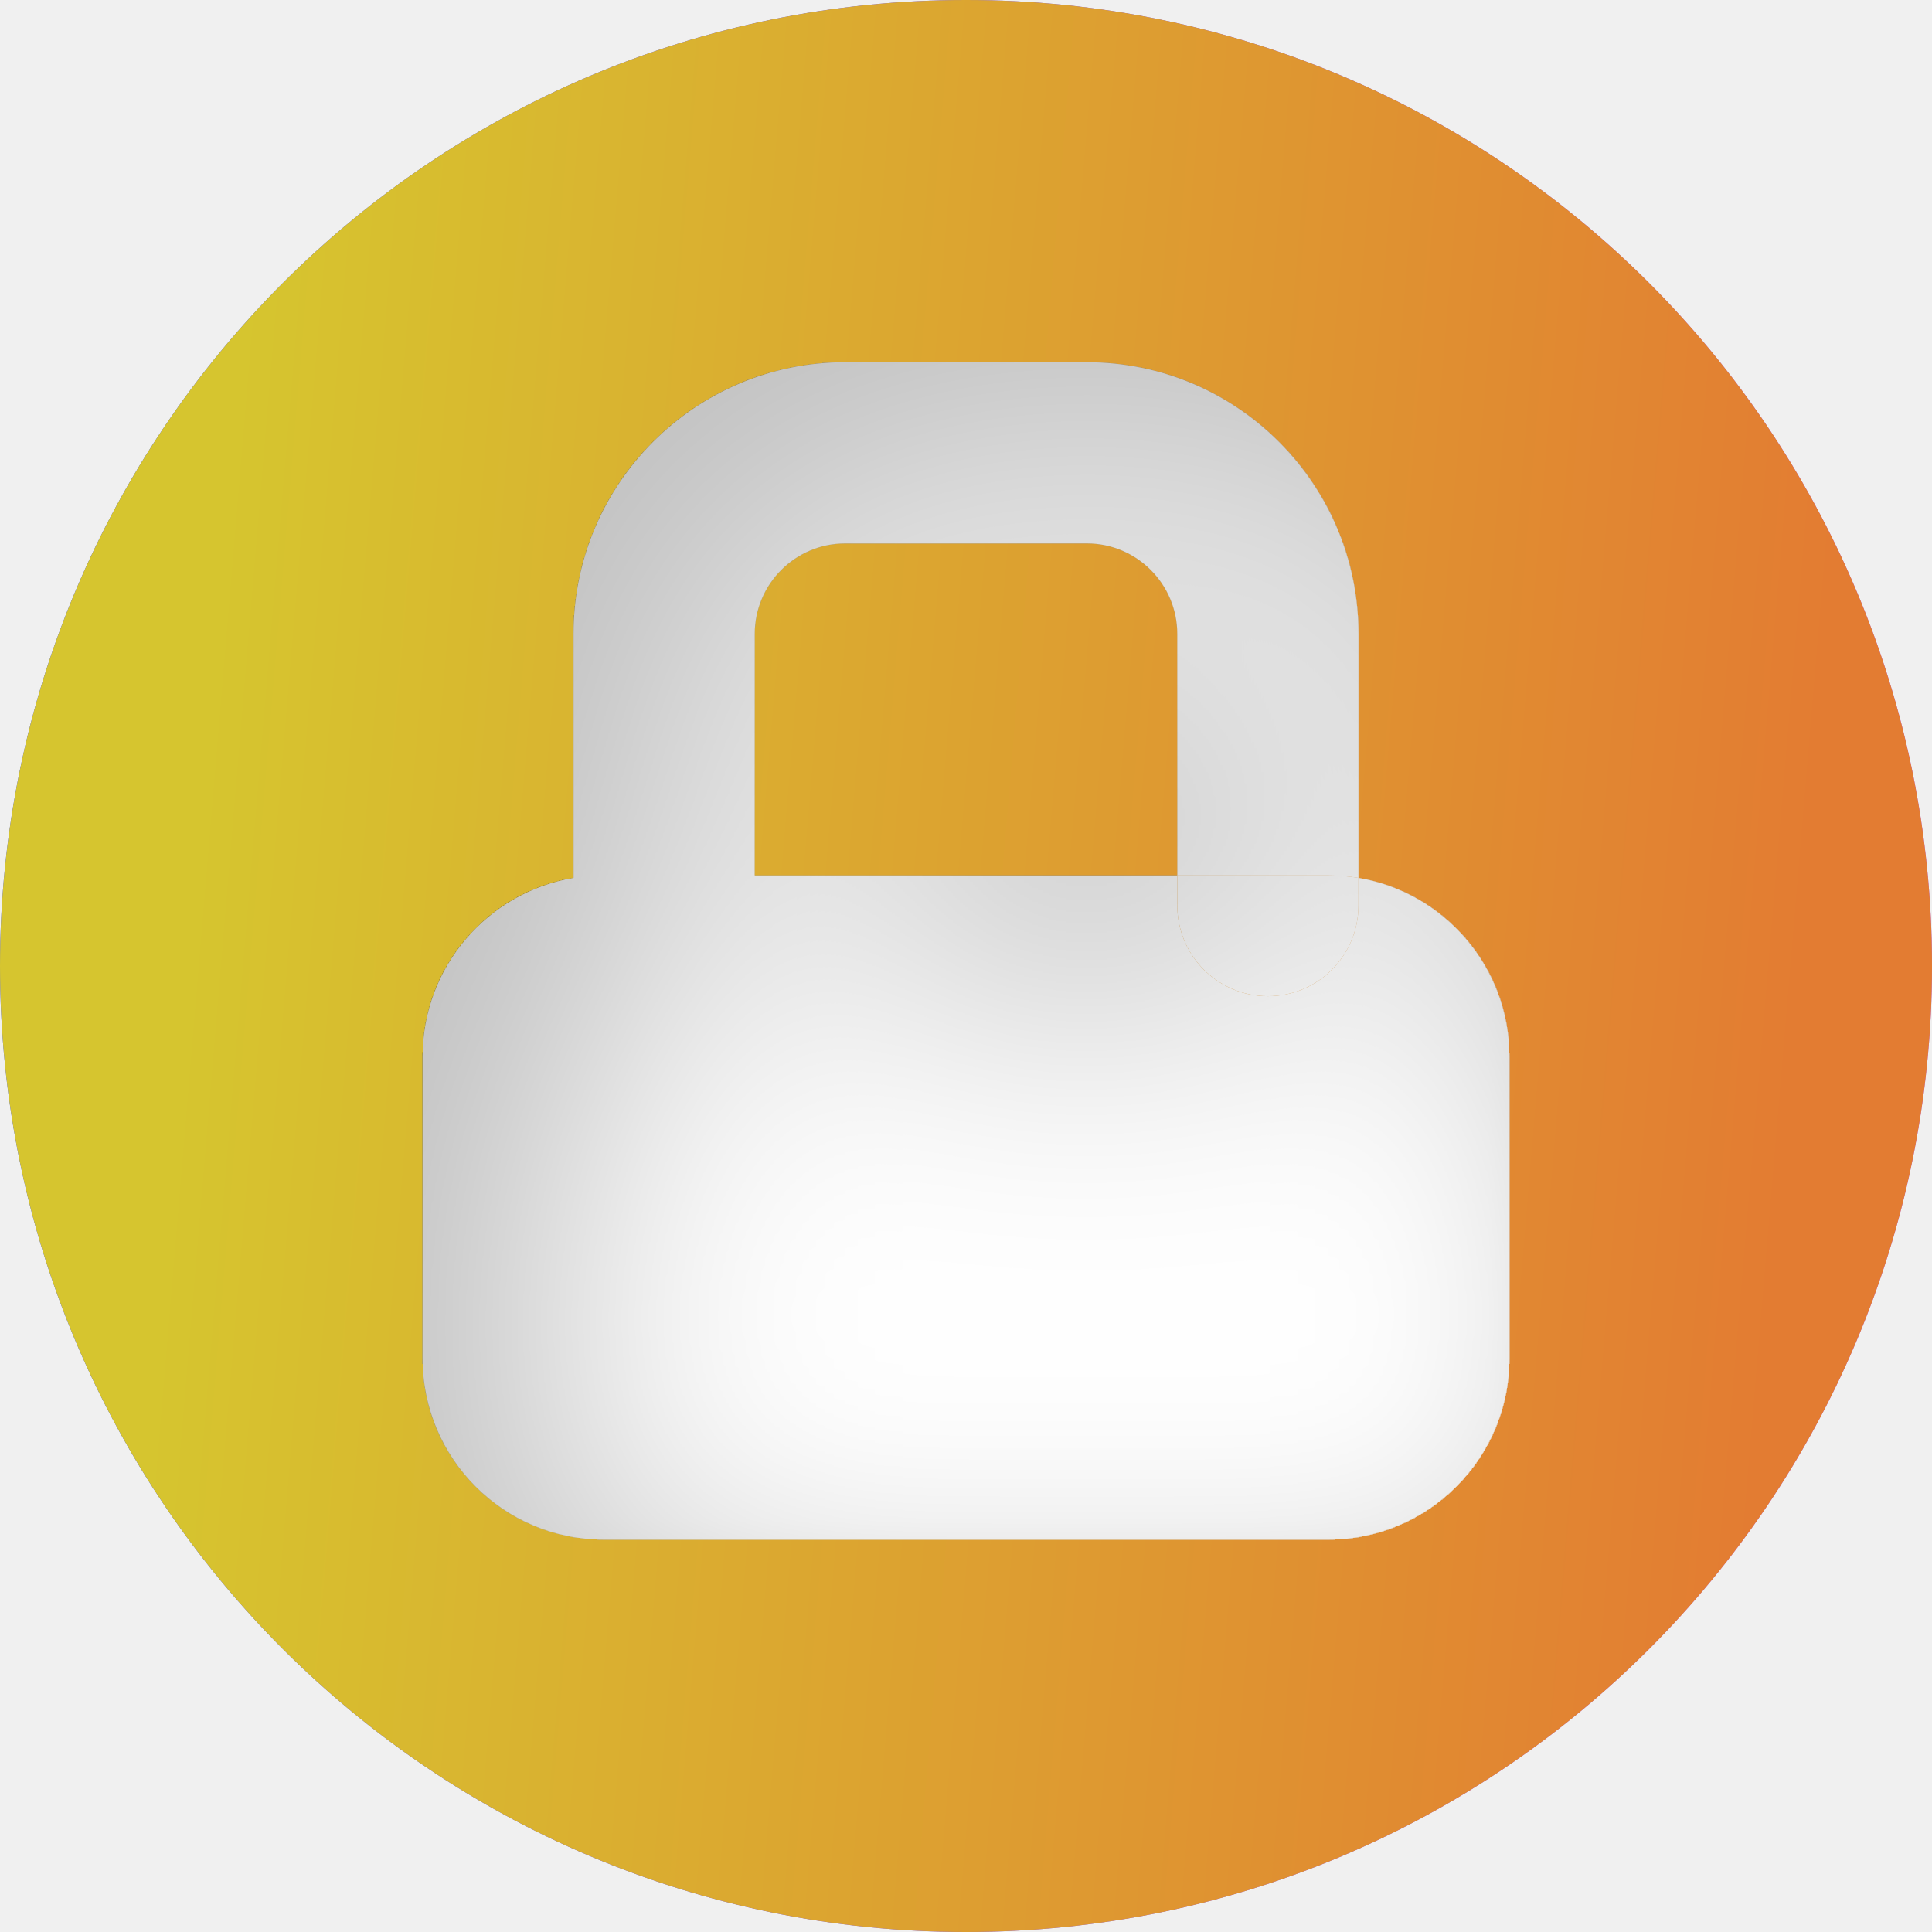
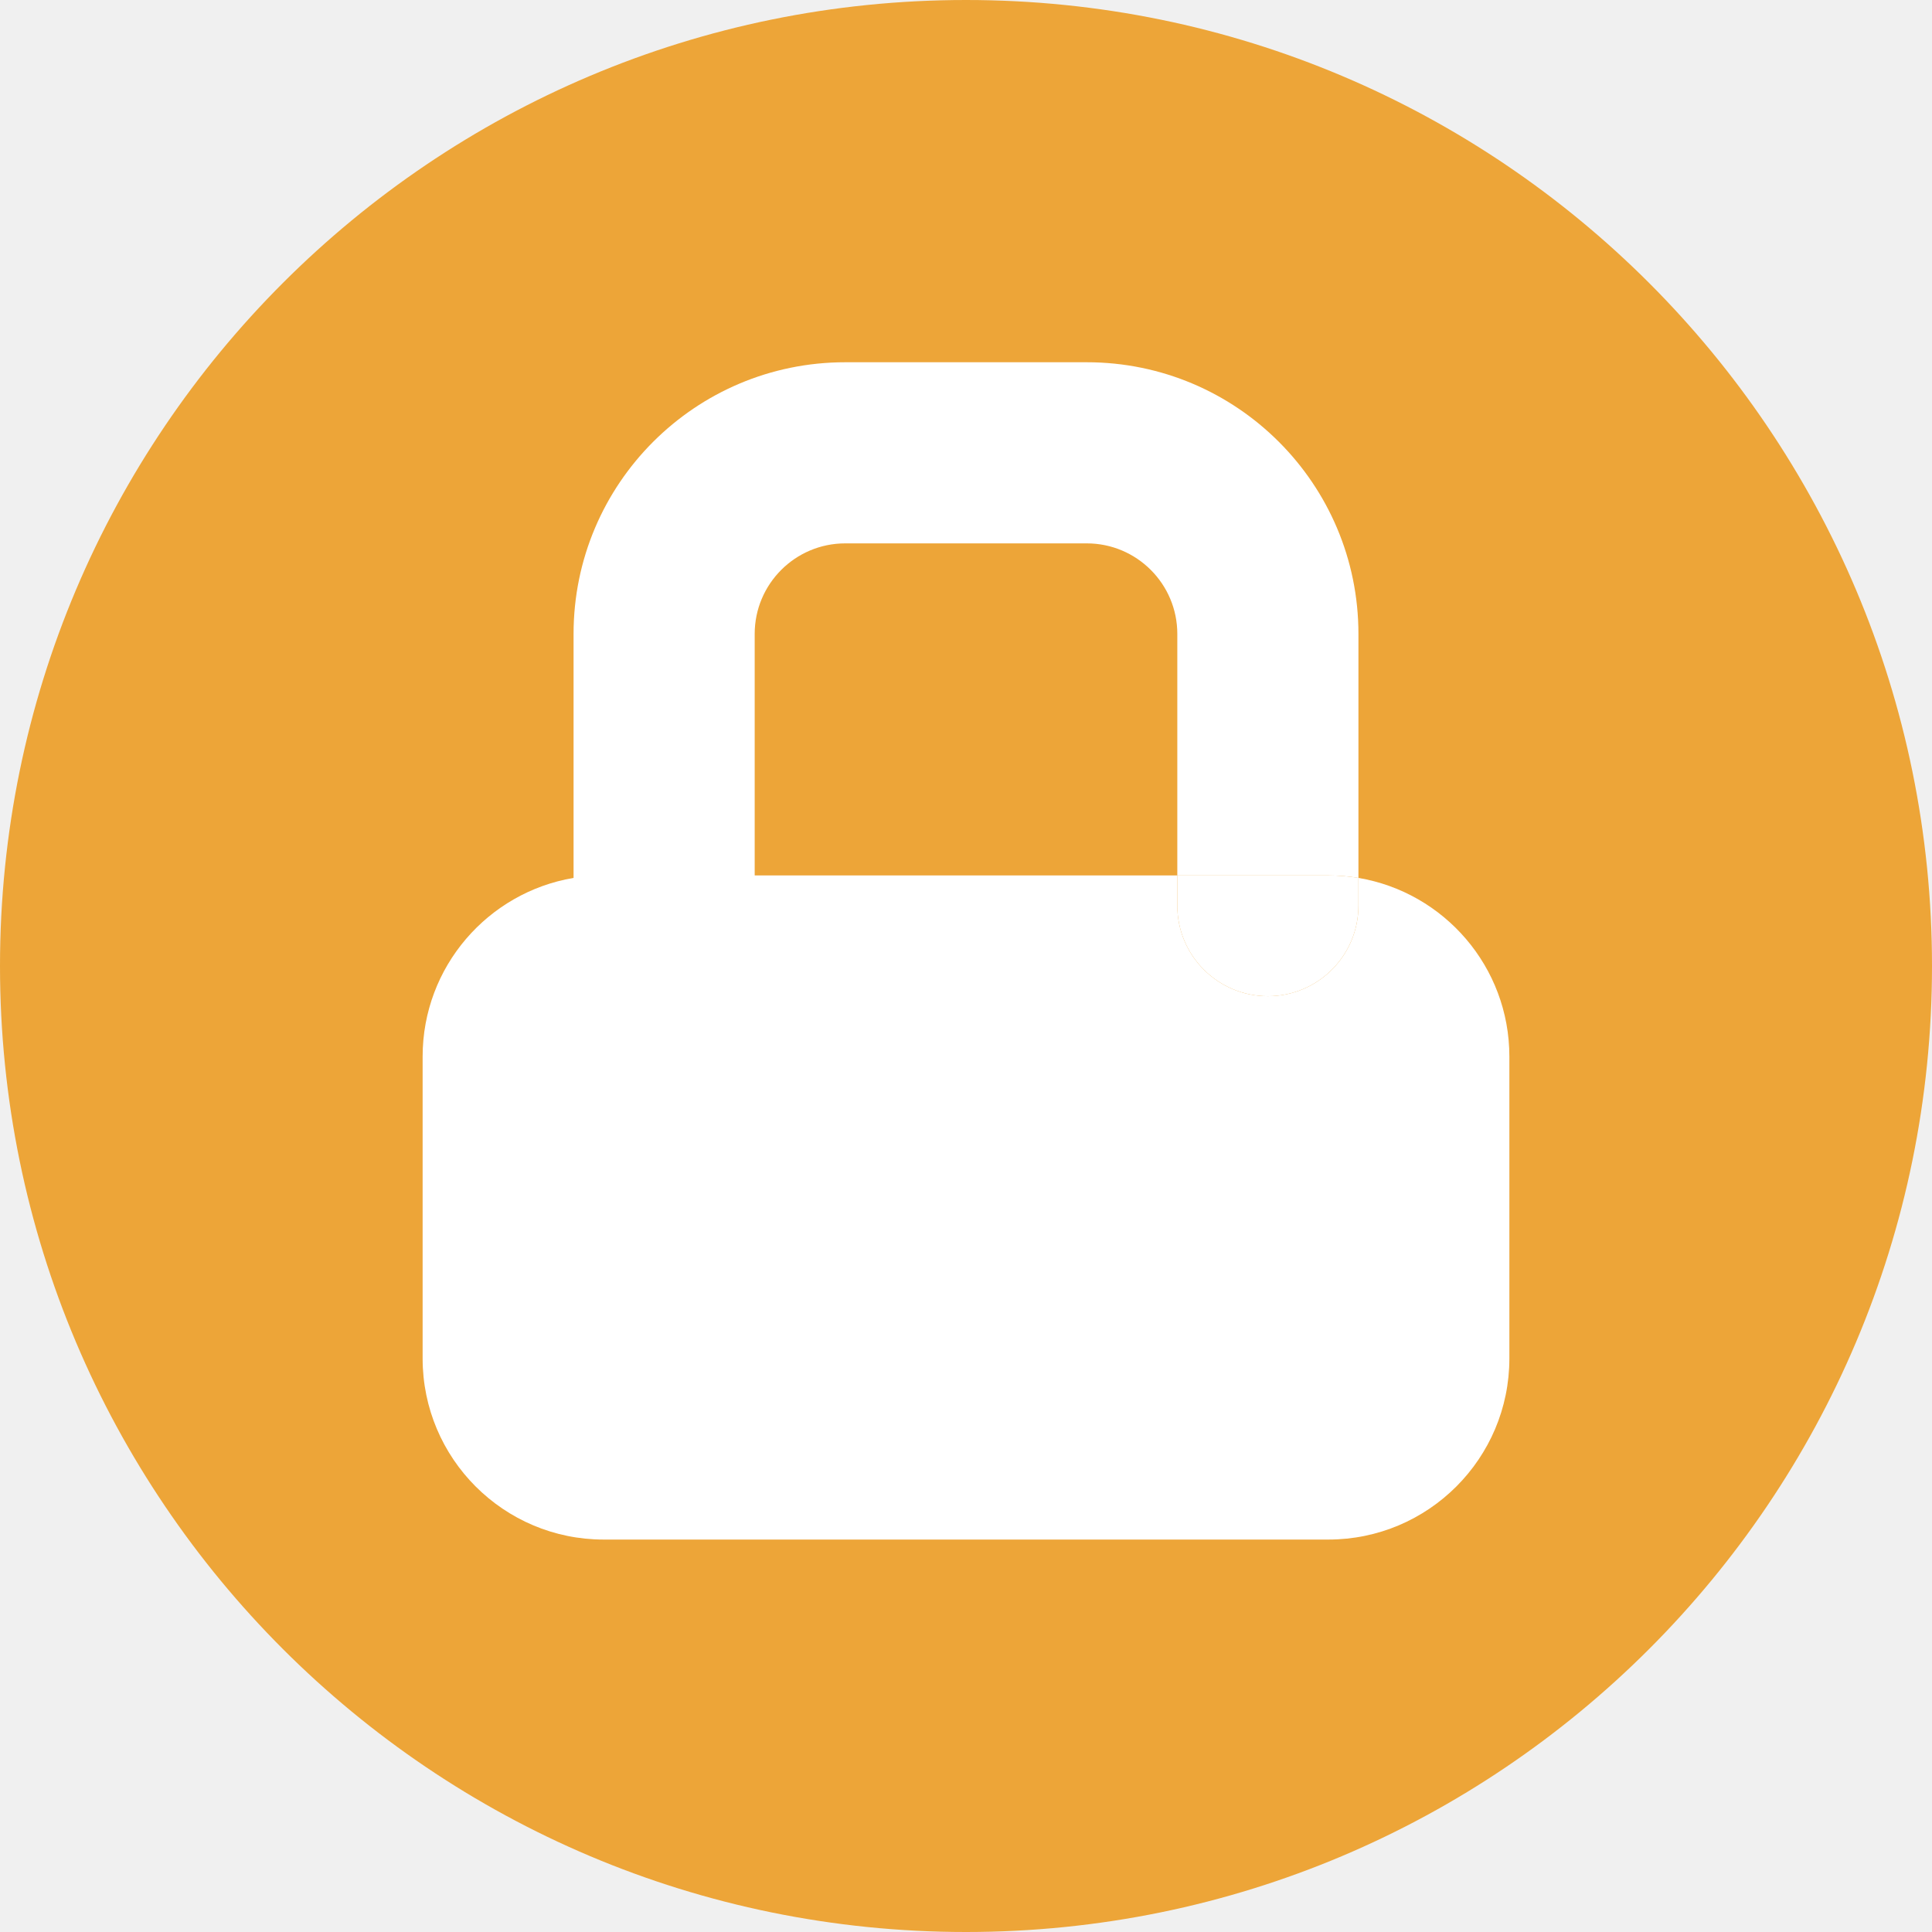
<svg xmlns="http://www.w3.org/2000/svg" width="32" height="32" viewBox="0 0 32 32" fill="none">
-   <path fill-rule="evenodd" clip-rule="evenodd" d="M0 16C0 7.163 7.163 0 16 0C24.837 0 32 7.163 32 16C32 24.837 24.837 32 16 32C7.163 32 0 24.837 0 16Z" fill="url(#paint0_linear_261_76)" />
-   <path fill-rule="evenodd" clip-rule="evenodd" d="M0 16C0 7.163 7.163 0 16 0C24.837 0 32 7.163 32 16C32 24.837 24.837 32 16 32C7.163 32 0 24.837 0 16Z" fill="url(#paint1_linear_261_76)" />
-   <g filter="url(#filter0_ii_261_76)">
-     <path fill-rule="evenodd" clip-rule="evenodd" d="M14 9C13.172 9 12.5 9.672 12.5 10.5V14.5H19.5V15C19.5 15.828 20.172 16.5 21 16.5C21.828 16.5 22.5 15.828 22.5 15V14.541C23.919 14.78 25 16.014 25 17.5V22.5C25 24.157 23.657 25.5 22 25.5H10C8.343 25.5 7 24.157 7 22.5V17.5C7 16.014 8.081 14.78 9.5 14.541V10.5C9.5 8.015 11.515 6 14 6H18C20.485 6 22.5 8.015 22.5 10.5V14.541C22.337 14.514 22.17 14.5 22 14.5H19.5V10.5C19.5 9.672 18.828 9 18 9H14Z" fill="white" />
-     <path d="M21 16.5C21.828 16.5 22.5 15.828 22.5 15V14.541C22.337 14.514 22.17 14.5 22 14.5H19.5V15C19.5 15.828 20.172 16.5 21 16.5Z" fill="white" />
-   </g>
-   <defs>
-     <filter id="filter0_ii_261_76" x="5" y="4" width="22" height="23.5" filterUnits="userSpaceOnUse" color-interpolation-filters="sRGB">
-       <feFlood flood-opacity="0" result="BackgroundImageFix" />
-       <feBlend mode="normal" in="SourceGraphic" in2="BackgroundImageFix" result="shape" />
-       <feColorMatrix in="SourceAlpha" type="matrix" values="0 0 0 0 0 0 0 0 0 0 0 0 0 0 0 0 0 0 127 0" result="hardAlpha" />
-       <feOffset dx="-2" dy="-2" />
-       <feGaussianBlur stdDeviation="2.5" />
-       <feComposite in2="hardAlpha" operator="arithmetic" k2="-1" k3="1" />
-       <feColorMatrix type="matrix" values="0 0 0 0 1 0 0 0 0 1 0 0 0 0 1 0 0 0 0.5 0" />
-       <feBlend mode="normal" in2="shape" result="effect1_innerShadow_261_76" />
-       <feColorMatrix in="SourceAlpha" type="matrix" values="0 0 0 0 0 0 0 0 0 0 0 0 0 0 0 0 0 0 127 0" result="hardAlpha" />
-       <feOffset dx="2" dy="2" />
-       <feGaussianBlur stdDeviation="2.5" />
-       <feComposite in2="hardAlpha" operator="arithmetic" k2="-1" k3="1" />
-       <feColorMatrix type="matrix" values="0 0 0 0 0 0 0 0 0 0 0 0 0 0 0 0 0 0 0.25 0" />
-       <feBlend mode="normal" in2="effect1_innerShadow_261_76" result="effect2_innerShadow_261_76" />
-     </filter>
-     <linearGradient id="paint0_linear_261_76" x1="4.118" y1="3.945" x2="30.663" y2="6.17" gradientUnits="userSpaceOnUse">
-       <stop stop-color="#384CFF" />
-       <stop offset="1" stop-color="#B557FF" />
-     </linearGradient>
-     <linearGradient id="paint1_linear_261_76" x1="4.118" y1="3.945" x2="30.663" y2="6.17" gradientUnits="userSpaceOnUse">
-       <stop stop-color="#D6C52F" />
-       <stop offset="1" stop-color="#E37C32" />
-     </linearGradient>
-   </defs>
+   <path fill-rule="evenodd" clip-rule="evenodd" d="M0 16C0 7.163 7.163 0 16 0C24.837 0 32 7.163 32 16C32 24.837 24.837 32 16 32C7.163 32 0 24.837 0 16Z" fill="#EDA538" />
+   <path fill-rule="evenodd" clip-rule="evenodd" d="M14 9C13.172 9 12.5 9.672 12.5 10.5V14.5H19.5V15C19.5 15.828 20.172 16.5 21 16.5C21.828 16.5 22.5 15.828 22.5 15V14.541C23.919 14.78 25 16.014 25 17.5V22.5C25 24.157 23.657 25.5 22 25.5H10C8.343 25.5 7 24.157 7 22.5V17.5C7 16.014 8.081 14.78 9.5 14.541V10.5C9.5 8.015 11.515 6 14 6H18C20.485 6 22.5 8.015 22.5 10.5V14.541C22.337 14.514 22.17 14.5 22 14.5H19.5V10.5C19.5 9.672 18.828 9 18 9H14Z" fill="white" />
+   <path d="M21 16.5C21.828 16.5 22.5 15.828 22.5 15V14.541C22.337 14.514 22.17 14.5 22 14.5H19.5V15C19.5 15.828 20.172 16.5 21 16.5Z" fill="white" />
</svg>
